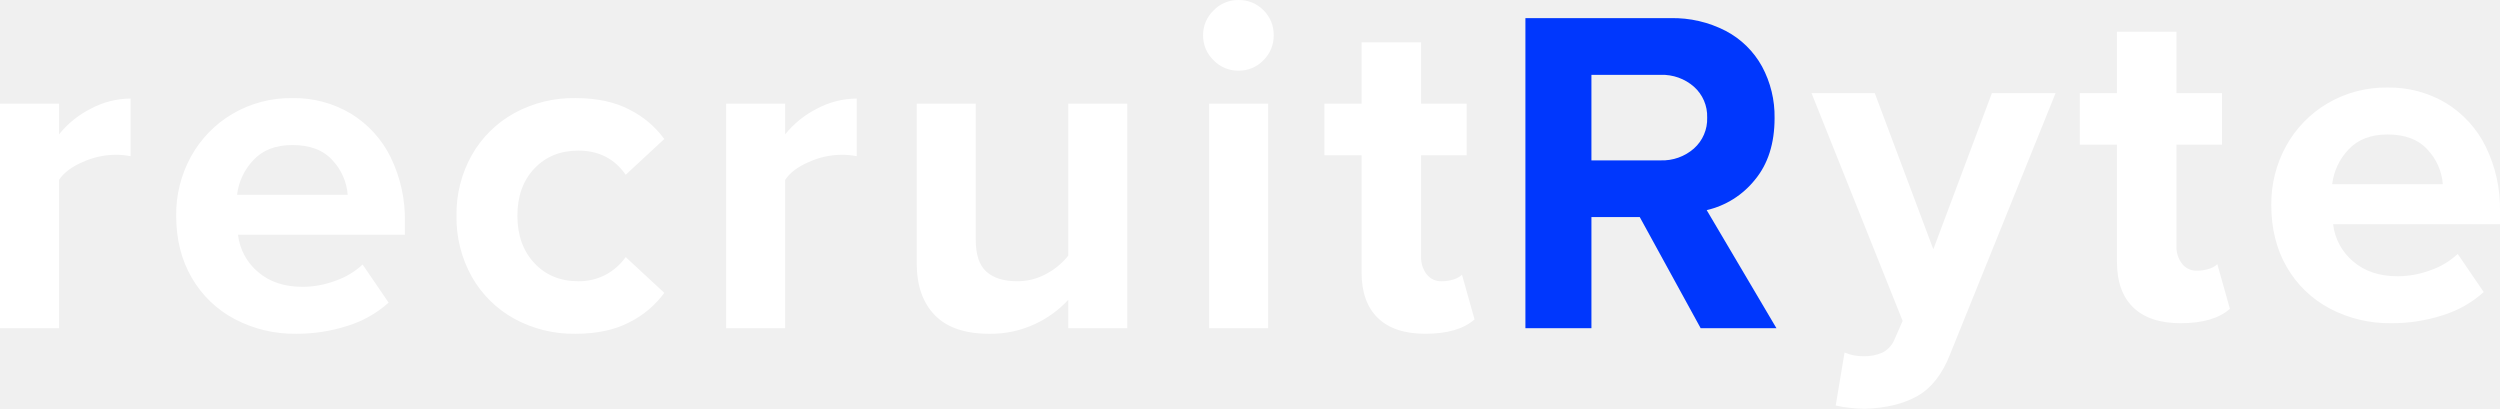
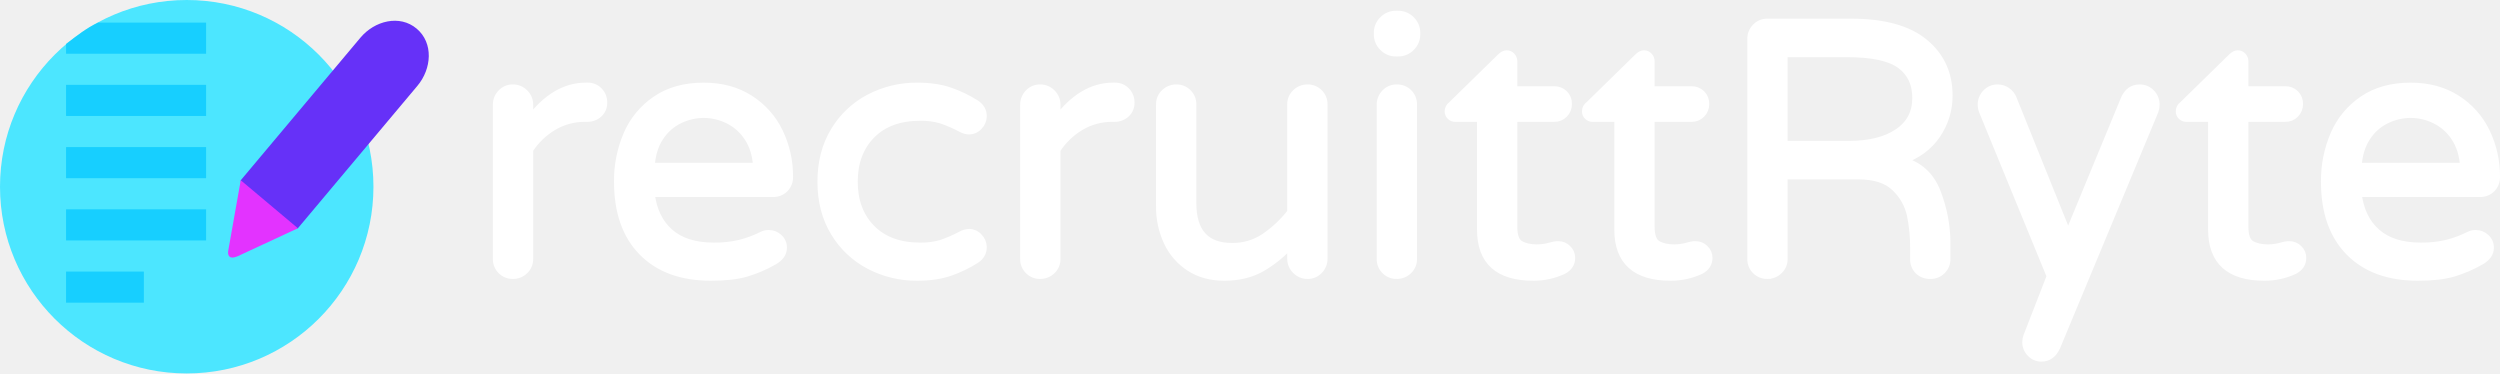
- <svg xmlns="http://www.w3.org/2000/svg" width="946.512" height="154.752" viewBox="0 0 946.512 154.752">
-   <g id="Group_6084" data-name="Group 6084" transform="translate(-917.088 -363.744)">
-     <path id="Path_23913" data-name="Path 23913" d="M11.088-85.008H33.44v11.616a36.535,36.535,0,0,1,11.968-9.68,32.263,32.263,0,0,1,15.136-3.872V-65.12a28.54,28.54,0,0,0-6.16-.528A30.326,30.326,0,0,0,42.416-62.92q-6.336,2.728-8.976,6.776V0H11.088Zm66.7,42.416a45.358,45.358,0,0,1,5.632-22.44,42.549,42.549,0,0,1,15.664-16.1,43.462,43.462,0,0,1,22.7-5.984,41.773,41.773,0,0,1,22.176,5.9A39.943,39.943,0,0,1,159.016-64.68,53.422,53.422,0,0,1,164.384-40.3v4.928H101.2a21.579,21.579,0,0,0,7.568,14.08q6.512,5.632,16.9,5.632a35.893,35.893,0,0,0,12.408-2.288,29.175,29.175,0,0,0,10.3-6.16L158.224-9.68a41.685,41.685,0,0,1-15.576,8.8A62.737,62.737,0,0,1,123.2,2.112,48.542,48.542,0,0,1,99.968-3.432,40.619,40.619,0,0,1,83.688-19.1Q77.792-29.216,77.792-42.592Zm44-26.752q-9.5,0-14.784,5.72a22.942,22.942,0,0,0-6.16,13.112h41.888a21.514,21.514,0,0,0-5.72-13.024Q131.824-69.344,121.792-69.344ZM183.92-42.592a45.307,45.307,0,0,1,5.808-22.968A41.551,41.551,0,0,1,205.744-81.4a46.7,46.7,0,0,1,23.232-5.72q12.144,0,20.5,4.4a36.625,36.625,0,0,1,13.112,11.088L247.984-58.08q-6.336-9.152-17.952-9.152-10.208,0-16.632,6.776t-6.424,17.864q0,11.088,6.424,17.952t16.632,6.864a21.817,21.817,0,0,0,10.208-2.376,21.908,21.908,0,0,0,7.744-6.776l14.608,13.552A36.625,36.625,0,0,1,249.48-2.288q-8.36,4.4-20.5,4.4a46.7,46.7,0,0,1-23.232-5.72,41.551,41.551,0,0,1-16.016-15.84A45.658,45.658,0,0,1,183.92-42.592ZM286-85.008h22.352v11.616a36.535,36.535,0,0,1,11.968-9.68,32.263,32.263,0,0,1,15.136-3.872V-65.12a28.54,28.54,0,0,0-6.16-.528,30.326,30.326,0,0,0-11.968,2.728q-6.336,2.728-8.976,6.776V0H286ZM415.536-10.736a40.3,40.3,0,0,1-12.584,9.152,39.377,39.377,0,0,1-17.336,3.7q-13.728,0-20.592-7.04T358.16-24.64V-85.008h22.352V-33.44q0,8.448,4.048,12.056t11.616,3.608a22.58,22.58,0,0,0,11.088-2.816,26.692,26.692,0,0,0,8.272-6.864V-85.008h22.352V0H415.536ZM479.952-97.5a12.861,12.861,0,0,1-9.416-3.96,12.861,12.861,0,0,1-3.96-9.416,12.861,12.861,0,0,1,3.96-9.416,12.861,12.861,0,0,1,9.416-3.96,12.921,12.921,0,0,1,9.5,3.872,12.921,12.921,0,0,1,3.872,9.5,13.007,13.007,0,0,1-3.872,9.416A12.776,12.776,0,0,1,479.952-97.5Zm-11.088,12.5h22.352V0H468.864ZM550.7,2.112q-11.792,0-17.952-5.984t-6.16-17.248V-65.472h-14.08V-85.008h14.08V-108.24H549.12v23.232h17.248v19.536H549.12V-27.1a10.369,10.369,0,0,0,2.112,6.688,6.847,6.847,0,0,0,5.632,2.64,14.387,14.387,0,0,0,4.576-.7,8.022,8.022,0,0,0,3.168-1.76l4.752,16.9Q563.2,2.112,550.7,2.112Z" transform="translate(906 488)" fill="#fff" />
-     <path id="Path_23915" data-name="Path 23915" d="M54.912-42.064h-18.3V0H11.616V-117.392H66.528a43.468,43.468,0,0,1,20.944,4.84A33.371,33.371,0,0,1,101.2-99.088a39.8,39.8,0,0,1,4.752,19.536q0,14.432-7.48,23.408A32.824,32.824,0,0,1,80.256-44.7L106.656,0H77.968Zm25.52-37.664a14.966,14.966,0,0,0-5.016-11.7A18.171,18.171,0,0,0,62.832-95.92H36.608v32.384H62.832a18.171,18.171,0,0,0,12.584-4.488A14.966,14.966,0,0,0,80.432-79.728Z" transform="translate(1483 488)" fill="#0037fd" />
-     <path id="Path_23914" data-name="Path 23914" d="M11.44,13.2a17.146,17.146,0,0,0,7.04,1.408A16.594,16.594,0,0,0,25.872,13.2a9.708,9.708,0,0,0,4.4-4.752L33.44,1.232l-34.5-86.24H22.88L45.056-25.872,67.232-85.008H91.344L51.392,13.9q-4.4,11.264-12.32,15.752T19.184,34.5a56.483,56.483,0,0,1-5.808-.352,34.849,34.849,0,0,1-5.28-.88ZM138.688,2.112q-11.792,0-17.952-5.984t-6.16-17.248V-65.472H100.5V-85.008h14.08V-108.24H137.1v23.232h17.248v19.536H137.1V-27.1a10.369,10.369,0,0,0,2.112,6.688,6.847,6.847,0,0,0,5.632,2.64,14.387,14.387,0,0,0,4.576-.7,8.022,8.022,0,0,0,3.168-1.76l4.752,16.9Q151.184,2.112,138.688,2.112Zm34.32-44.7a45.358,45.358,0,0,1,5.632-22.44,42.549,42.549,0,0,1,15.664-16.1,43.462,43.462,0,0,1,22.7-5.984,41.773,41.773,0,0,1,22.176,5.9A39.943,39.943,0,0,1,254.232-64.68,53.422,53.422,0,0,1,259.6-40.3v4.928H196.416a21.578,21.578,0,0,0,7.568,14.08q6.512,5.632,16.9,5.632a35.893,35.893,0,0,0,12.408-2.288,29.175,29.175,0,0,0,10.3-6.16L253.44-9.68a41.685,41.685,0,0,1-15.576,8.8,62.737,62.737,0,0,1-19.448,2.992,48.542,48.542,0,0,1-23.232-5.544A40.619,40.619,0,0,1,178.9-19.1Q173.008-29.216,173.008-42.592Zm44-26.752q-9.5,0-14.784,5.72a22.941,22.941,0,0,0-6.16,13.112h41.888a21.514,21.514,0,0,0-5.72-13.024Q227.04-69.344,217.008-69.344Z" transform="translate(1604 484)" fill="#fff" />
+ <svg xmlns="http://www.w3.org/2000/svg" width="1975.328" height="295.069" viewBox="0 0 1975.328 295.069">
+   <g id="Group_6111" data-name="Group 6111" transform="translate(-443 -1060)">
+     <g id="Group_6107" data-name="Group 6107" transform="translate(-339.633 52.845)">
+       <g id="Group_6106" data-name="Group 6106" transform="translate(782.633 1007.155)">
+         <g id="write-long-form">
+           <circle id="Ellipse_606" data-name="Ellipse 606" cx="147.535" cy="147.535" r="147.535" transform="translate(0 0)" fill="#4ce6ff" />
+           <g id="Group_6100" data-name="Group 6100" transform="translate(52.198 67.038)" style="mix-blend-mode: multiply;isolation: isolate">
+             <rect id="Rectangle_643" data-name="Rectangle 643" width="110.651" height="24.589" fill="#4de6ff" />
+           </g>
+           <g id="Group_6101" data-name="Group 6101" transform="translate(52.198 116.216)" style="mix-blend-mode: multiply;isolation: isolate">
+             <rect id="Rectangle_644" data-name="Rectangle 644" width="110.651" height="24.589" fill="#4de6ff" />
+           </g>
+           <g id="Group_6102" data-name="Group 6102" transform="translate(52.198 165.394)" style="mix-blend-mode: multiply;isolation: isolate">
+             <rect id="Rectangle_645" data-name="Rectangle 645" width="110.651" height="24.589" fill="#4de6ff" />
+           </g>
+           <g id="Group_6103" data-name="Group 6103" transform="translate(52.198 214.572)" style="mix-blend-mode: multiply;isolation: isolate">
+             <rect id="Rectangle_646" data-name="Rectangle 646" width="61.473" height="24.589" fill="#4de6ff" />
+           </g>
+           <g id="Group_6104" data-name="Group 6104" transform="translate(52.198 17.84)" style="mix-blend-mode: multiply;isolation: isolate">
+             <path id="Path_23934" data-name="Path 23934" d="M5,19.826c8.386-6.033,15.863-12.66,25.438-16.847L115.651,3V27.588H5Z" transform="translate(-5 -2.979)" fill="#4ce6ff" fill-rule="evenodd" />
+           </g>
+         </g>
+         <g id="Group_6105" data-name="Group 6105" transform="matrix(0.996, -0.087, 0.087, 0.996, 163.369, 29.257)">
+           <path id="Path_23935" data-name="Path 23935" d="M41.693,156.8H0V115.112L104.018,11.094C116.4-1.292,136.517-4.578,148.9,7.808h0c12.434,12.435,9.15,32.636-3.285,45.071Z" transform="translate(16.9 0)" fill="#6631f8" />
+           <path id="Path_23933" data-name="Path 23933" d="M0,0,51.588,28.624,9.165,59.349C2.075,64.2.94,58.832.94,56.46Z" transform="translate(16.9 115.087) rotate(16)" fill="#e333ff" />
+         </g>
+       </g>
+     </g>
+     <path id="Path_23941" data-name="Path 23941" d="M35.216,1.42a12.351,12.351,0,0,1-9.088-3.692,12.351,12.351,0,0,1-3.692-9.088V-133.2a12.829,12.829,0,0,1,3.692-9.23,12.121,12.121,0,0,1,9.088-3.834,12.582,12.582,0,0,1,9.23,3.834,12.582,12.582,0,0,1,3.834,9.23v12.212q19.88-26.7,44.588-26.7h1.42a11.887,11.887,0,0,1,8.946,3.692,12.61,12.61,0,0,1,3.55,9.088,11.436,11.436,0,0,1-3.692,8.8,13.279,13.279,0,0,1-9.372,3.408H92.3a48.439,48.439,0,0,0-24.992,6.674A57.555,57.555,0,0,0,48.28-97.7V-11.36a12.121,12.121,0,0,1-3.834,9.088A12.829,12.829,0,0,1,35.216,1.42ZM191.7,2.84q-34.648,0-54.1-19.738T118.144-72.42a92.564,92.564,0,0,1,7.384-37.2,63.239,63.239,0,0,1,22.72-27.548q15.336-10.508,37.772-10.508,21.016,0,36.352,9.8a63.362,63.362,0,0,1,23.288,26.128,80.312,80.312,0,0,1,7.952,35.642,12.61,12.61,0,0,1-3.55,9.088,12.585,12.585,0,0,1-9.514,3.692H144.272q2.272,19.88,14.768,30.956T193.972-21.3a85.367,85.367,0,0,0,20.874-2.272A86.691,86.691,0,0,0,232.312-30.1a11.273,11.273,0,0,1,5.112-1.136,11.4,11.4,0,0,1,7.952,3.124,10.313,10.313,0,0,1,3.408,7.952q0,6.248-7.384,10.508A102.806,102.806,0,0,1,219.532-.284Q208.74,2.84,191.7,2.84Zm36.352-87.188q-.852-13.916-7.242-23.288a39.1,39.1,0,0,0-15.762-13.774,44.346,44.346,0,0,0-19.028-4.4,44.346,44.346,0,0,0-19.028,4.4,38.134,38.134,0,0,0-15.62,13.774q-6.248,9.372-7.1,23.288ZM354.716,2.84a80.07,80.07,0,0,1-37.772-9.088,69.952,69.952,0,0,1-27.69-26.128q-10.366-17.04-10.366-40.044t10.366-40.044a69.952,69.952,0,0,1,27.69-26.128,80.07,80.07,0,0,1,37.772-9.088q15.052,0,25.986,3.834a98.177,98.177,0,0,1,20.306,9.8q5.68,3.692,5.68,9.94a11.3,11.3,0,0,1-3.266,7.81,9.968,9.968,0,0,1-7.526,3.55,12.947,12.947,0,0,1-6.248-1.7A108.153,108.153,0,0,0,373.6-121.41a55.376,55.376,0,0,0-16.614-2.13q-24.424,0-38.34,14.058T304.732-72.42q0,23,13.916,37.062T356.988-21.3A55.376,55.376,0,0,0,373.6-23.43a108.152,108.152,0,0,0,16.046-6.958,12.947,12.947,0,0,1,6.248-1.7,9.968,9.968,0,0,1,7.526,3.55,11.3,11.3,0,0,1,3.266,7.81q0,6.248-5.68,9.94A98.176,98.176,0,0,1,380.7-.994Q369.768,2.84,354.716,2.84Zm97.128-1.42a12.351,12.351,0,0,1-9.088-3.692,12.351,12.351,0,0,1-3.692-9.088V-133.2a12.829,12.829,0,0,1,3.692-9.23,12.121,12.121,0,0,1,9.088-3.834,12.582,12.582,0,0,1,9.23,3.834,12.582,12.582,0,0,1,3.834,9.23v12.212q19.88-26.7,44.588-26.7h1.42a11.887,11.887,0,0,1,8.946,3.692,12.61,12.61,0,0,1,3.55,9.088,11.436,11.436,0,0,1-3.692,8.8,13.279,13.279,0,0,1-9.372,3.408h-1.42a48.439,48.439,0,0,0-24.992,6.674A57.555,57.555,0,0,0,464.908-97.7V-11.36a12.121,12.121,0,0,1-3.834,9.088A12.829,12.829,0,0,1,451.844,1.42ZM597.252,2.84q-15.62,0-27.122-7.384a48.01,48.01,0,0,1-17.608-20.164,64.371,64.371,0,0,1-6.106-28.116V-133.48a12.121,12.121,0,0,1,3.834-9.088,12.829,12.829,0,0,1,9.23-3.692,12.351,12.351,0,0,1,9.088,3.692,12.351,12.351,0,0,1,3.692,9.088v77.816q0,34.648,31.24,34.648A45.2,45.2,0,0,0,628.918-28.4a92,92,0,0,0,21.158-19.88v-85.2a12.121,12.121,0,0,1,3.834-9.088,12.829,12.829,0,0,1,9.23-3.692,12.351,12.351,0,0,1,9.088,3.692,12.351,12.351,0,0,1,3.692,9.088V-11.644a12.829,12.829,0,0,1-3.692,9.23A12.121,12.121,0,0,1,663.14,1.42a12.582,12.582,0,0,1-9.23-3.834,12.582,12.582,0,0,1-3.834-9.23V-23.288A94.4,94.4,0,0,1,626.788-4.26Q614.292,2.84,597.252,2.84ZM733-174.376a13.944,13.944,0,0,1-10.224-4.26,13.944,13.944,0,0,1-4.26-10.224V-190a13.944,13.944,0,0,1,4.26-10.224A13.944,13.944,0,0,1,733-204.48h1.7a13.944,13.944,0,0,1,10.224,4.26A13.944,13.944,0,0,1,749.192-190v1.136a13.944,13.944,0,0,1-4.26,10.224,13.944,13.944,0,0,1-10.224,4.26Zm.568,175.8a12.351,12.351,0,0,1-9.088-3.692,12.351,12.351,0,0,1-3.692-9.088V-133.2a12.829,12.829,0,0,1,3.692-9.23,12.121,12.121,0,0,1,9.088-3.834,12.7,12.7,0,0,1,9.372,3.692,12.7,12.7,0,0,1,3.692,9.372V-11.36A12.121,12.121,0,0,1,742.8-2.272,12.829,12.829,0,0,1,733.572,1.42Zm107.92,1.42q-41.464,0-41.464-37.488v-88.04H779.864a5.213,5.213,0,0,1-3.834-1.562,5.213,5.213,0,0,1-1.562-3.834,5.939,5.939,0,0,1,2.556-4.828l38.624-37.772q2.556-2.556,4.828-2.556a5,5,0,0,1,3.834,1.7,5.7,5.7,0,0,1,1.562,3.976v22.72h32.092a10.772,10.772,0,0,1,7.952,3.124,10.772,10.772,0,0,1,3.124,7.952,10.9,10.9,0,0,1-3.124,7.81,10.528,10.528,0,0,1-7.952,3.266H825.872V-36.92q0,11.076,5.254,14.058t13.206,2.982a39.358,39.358,0,0,0,11.36-1.7q1.136-.284,2.414-.568a15.476,15.476,0,0,1,3.266-.284,10.009,10.009,0,0,1,7.1,2.982,9.638,9.638,0,0,1,3.124,7.242q0,6.532-6.532,9.94A55.577,55.577,0,0,1,841.492,2.84Zm108.488,0q-41.464,0-41.464-37.488v-88.04H888.352a5.213,5.213,0,0,1-3.834-1.562,5.213,5.213,0,0,1-1.562-3.834,5.939,5.939,0,0,1,2.556-4.828l38.624-37.772q2.556-2.556,4.828-2.556a5,5,0,0,1,3.834,1.7,5.7,5.7,0,0,1,1.562,3.976v22.72h32.092a10.772,10.772,0,0,1,7.952,3.124,10.772,10.772,0,0,1,3.124,7.952,10.9,10.9,0,0,1-3.124,7.81,10.527,10.527,0,0,1-7.952,3.266H934.36V-36.92q0,11.076,5.254,14.058T952.82-19.88a39.358,39.358,0,0,0,11.36-1.7q1.136-.284,2.414-.568a15.476,15.476,0,0,1,3.266-.284,10.009,10.009,0,0,1,7.1,2.982,9.638,9.638,0,0,1,3.124,7.242q0,6.532-6.532,9.94A55.577,55.577,0,0,1,949.98,2.84Zm76.4-1.42a12.351,12.351,0,0,1-9.088-3.692,12.351,12.351,0,0,1-3.692-9.088V-185.168a12.829,12.829,0,0,1,3.692-9.23,12.121,12.121,0,0,1,9.088-3.834h66.172q38.624,0,57.936,15.9T1169.8-140.58a54.285,54.285,0,0,1-9.514,31.1q-9.514,14.058-27.69,20.306,20.448,5.4,27.974,25.418a111.31,111.31,0,0,1,7.526,39.334V-11.36a12.351,12.351,0,0,1-3.692,9.088,12.351,12.351,0,0,1-9.088,3.692,12.857,12.857,0,0,1-9.514-3.55,12.486,12.486,0,0,1-3.55-9.23v-8.52a126.838,126.838,0,0,0-2.556-26.27,42.244,42.244,0,0,0-12.212-21.584q-9.656-9.514-29.252-9.514H1039.44V-11.36a12.121,12.121,0,0,1-3.834,9.088A12.829,12.829,0,0,1,1026.376,1.42Zm64.468-103.092q24.424,0,38.766-9.656t14.342-27.264q0-17.04-12.354-26.128t-42.174-9.088H1039.44v72.136ZM1243.068,66.74a11.559,11.559,0,0,1-8.662-3.692,12.262,12.262,0,0,1-3.55-8.8,12.863,12.863,0,0,1,.852-4.544l18.46-47.428L1196.776-127.8a14.538,14.538,0,0,1-1.136-5.4,12.829,12.829,0,0,1,3.692-9.23,12.121,12.121,0,0,1,9.088-3.834,12.4,12.4,0,0,1,7.242,2.272,12.891,12.891,0,0,1,4.686,5.68L1264.084-29.82l44.588-107.92q3.692-8.52,11.928-8.52a12.121,12.121,0,0,1,9.088,3.834,12.829,12.829,0,0,1,3.692,9.23,13.636,13.636,0,0,1-.852,4.828L1255,57.936Q1251.02,66.74,1243.068,66.74Zm176.08-63.9q-41.464,0-41.464-37.488v-88.04H1357.52a5.213,5.213,0,0,1-3.834-1.562,5.212,5.212,0,0,1-1.562-3.834,5.939,5.939,0,0,1,2.556-4.828l38.624-37.772q2.556-2.556,4.828-2.556a5,5,0,0,1,3.834,1.7,5.7,5.7,0,0,1,1.562,3.976v22.72h32.092a10.772,10.772,0,0,1,7.952,3.124,10.772,10.772,0,0,1,3.124,7.952,10.9,10.9,0,0,1-3.124,7.81,10.528,10.528,0,0,1-7.952,3.266h-32.092V-36.92q0,11.076,5.254,14.058t13.206,2.982a39.358,39.358,0,0,0,11.36-1.7q1.136-.284,2.414-.568a15.478,15.478,0,0,1,3.266-.284,10.009,10.009,0,0,1,7.1,2.982,9.638,9.638,0,0,1,3.124,7.242q0,6.532-6.532,9.94A55.576,55.576,0,0,1,1419.148,2.84Zm121.268,0q-34.648,0-54.1-19.738T1466.86-72.42a92.563,92.563,0,0,1,7.384-37.2,63.24,63.24,0,0,1,22.72-27.548q15.336-10.508,37.772-10.508,21.016,0,36.352,9.8a63.361,63.361,0,0,1,23.288,26.128,80.311,80.311,0,0,1,7.952,35.642,12.61,12.61,0,0,1-3.55,9.088,12.585,12.585,0,0,1-9.514,3.692h-96.276q2.272,19.88,14.768,30.956T1542.688-21.3a85.367,85.367,0,0,0,20.874-2.272,86.693,86.693,0,0,0,17.466-6.532,11.272,11.272,0,0,1,5.112-1.136,11.4,11.4,0,0,1,7.952,3.124,10.313,10.313,0,0,1,3.408,7.952q0,6.248-7.384,10.508a102.8,102.8,0,0,1-21.868,9.372Q1557.456,2.84,1540.416,2.84Zm36.352-87.188q-.852-13.916-7.242-23.288a39.1,39.1,0,0,0-15.762-13.774,44.346,44.346,0,0,0-19.028-4.4,44.346,44.346,0,0,0-19.028,4.4,38.135,38.135,0,0,0-15.62,13.774q-6.248,9.372-7.1,23.288Z" transform="translate(813 1275.98)" fill="#fff" stroke="#fff" stroke-width="6" />
  </g>
</svg>
